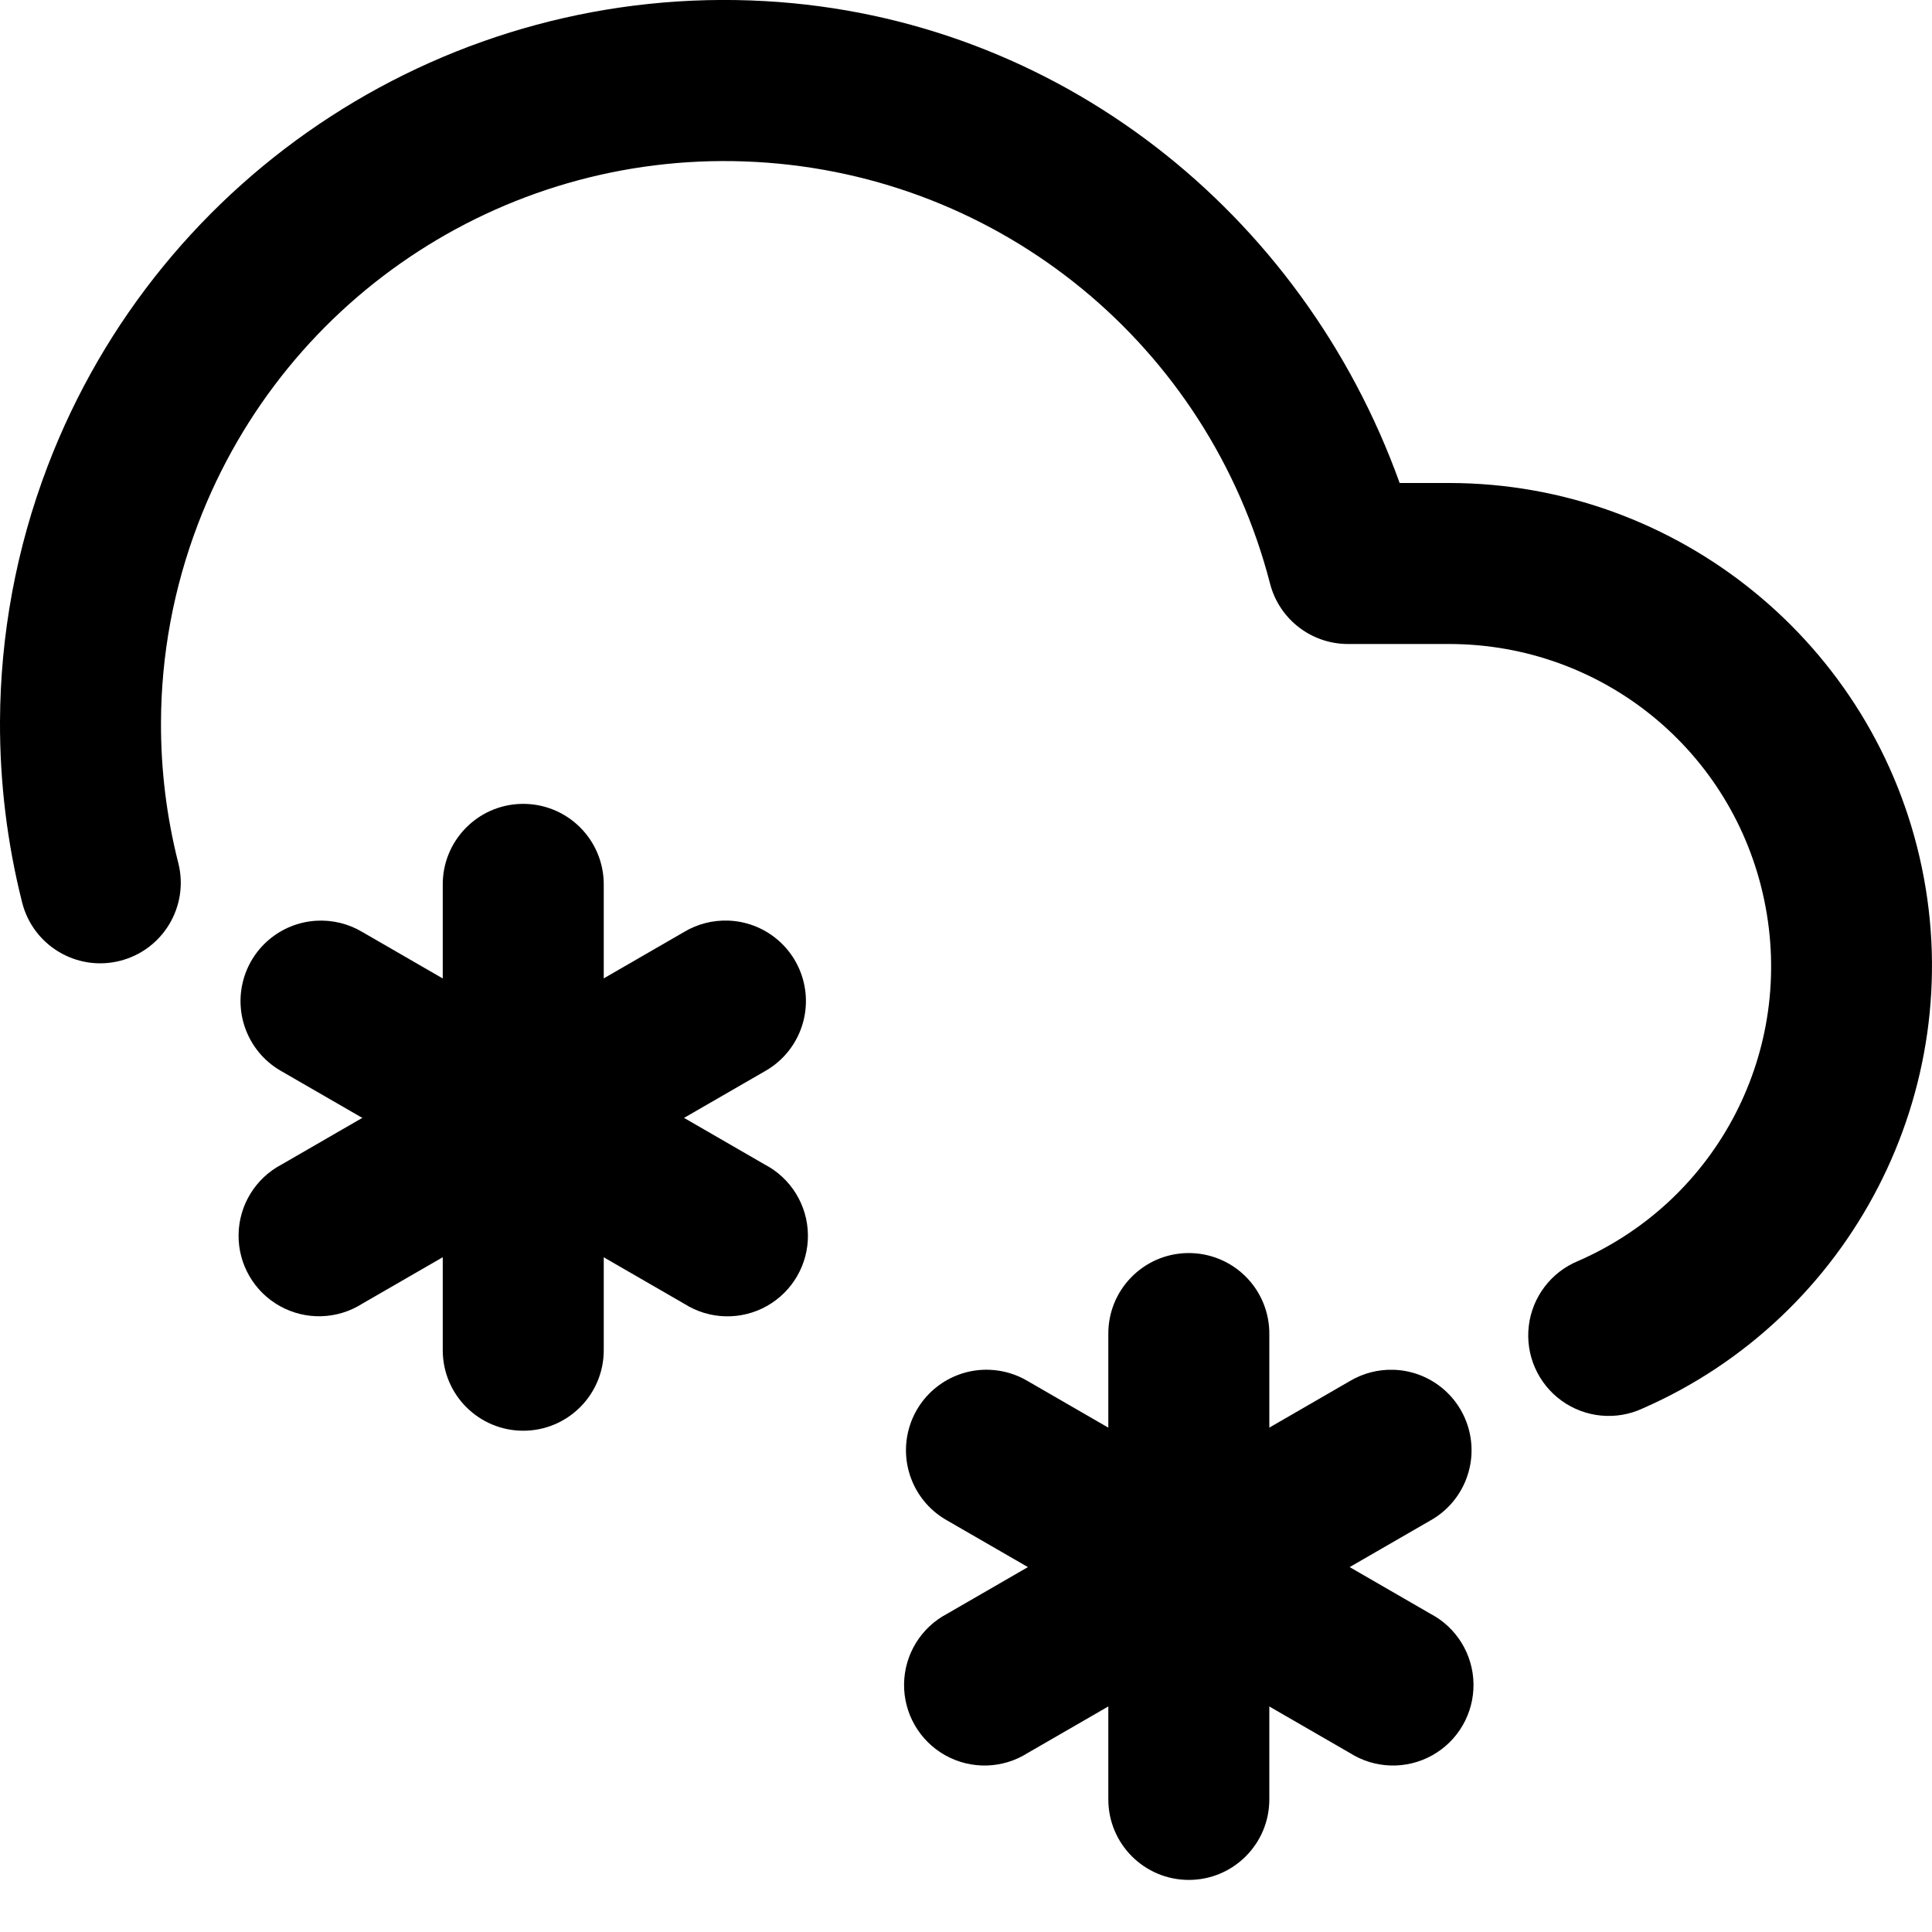
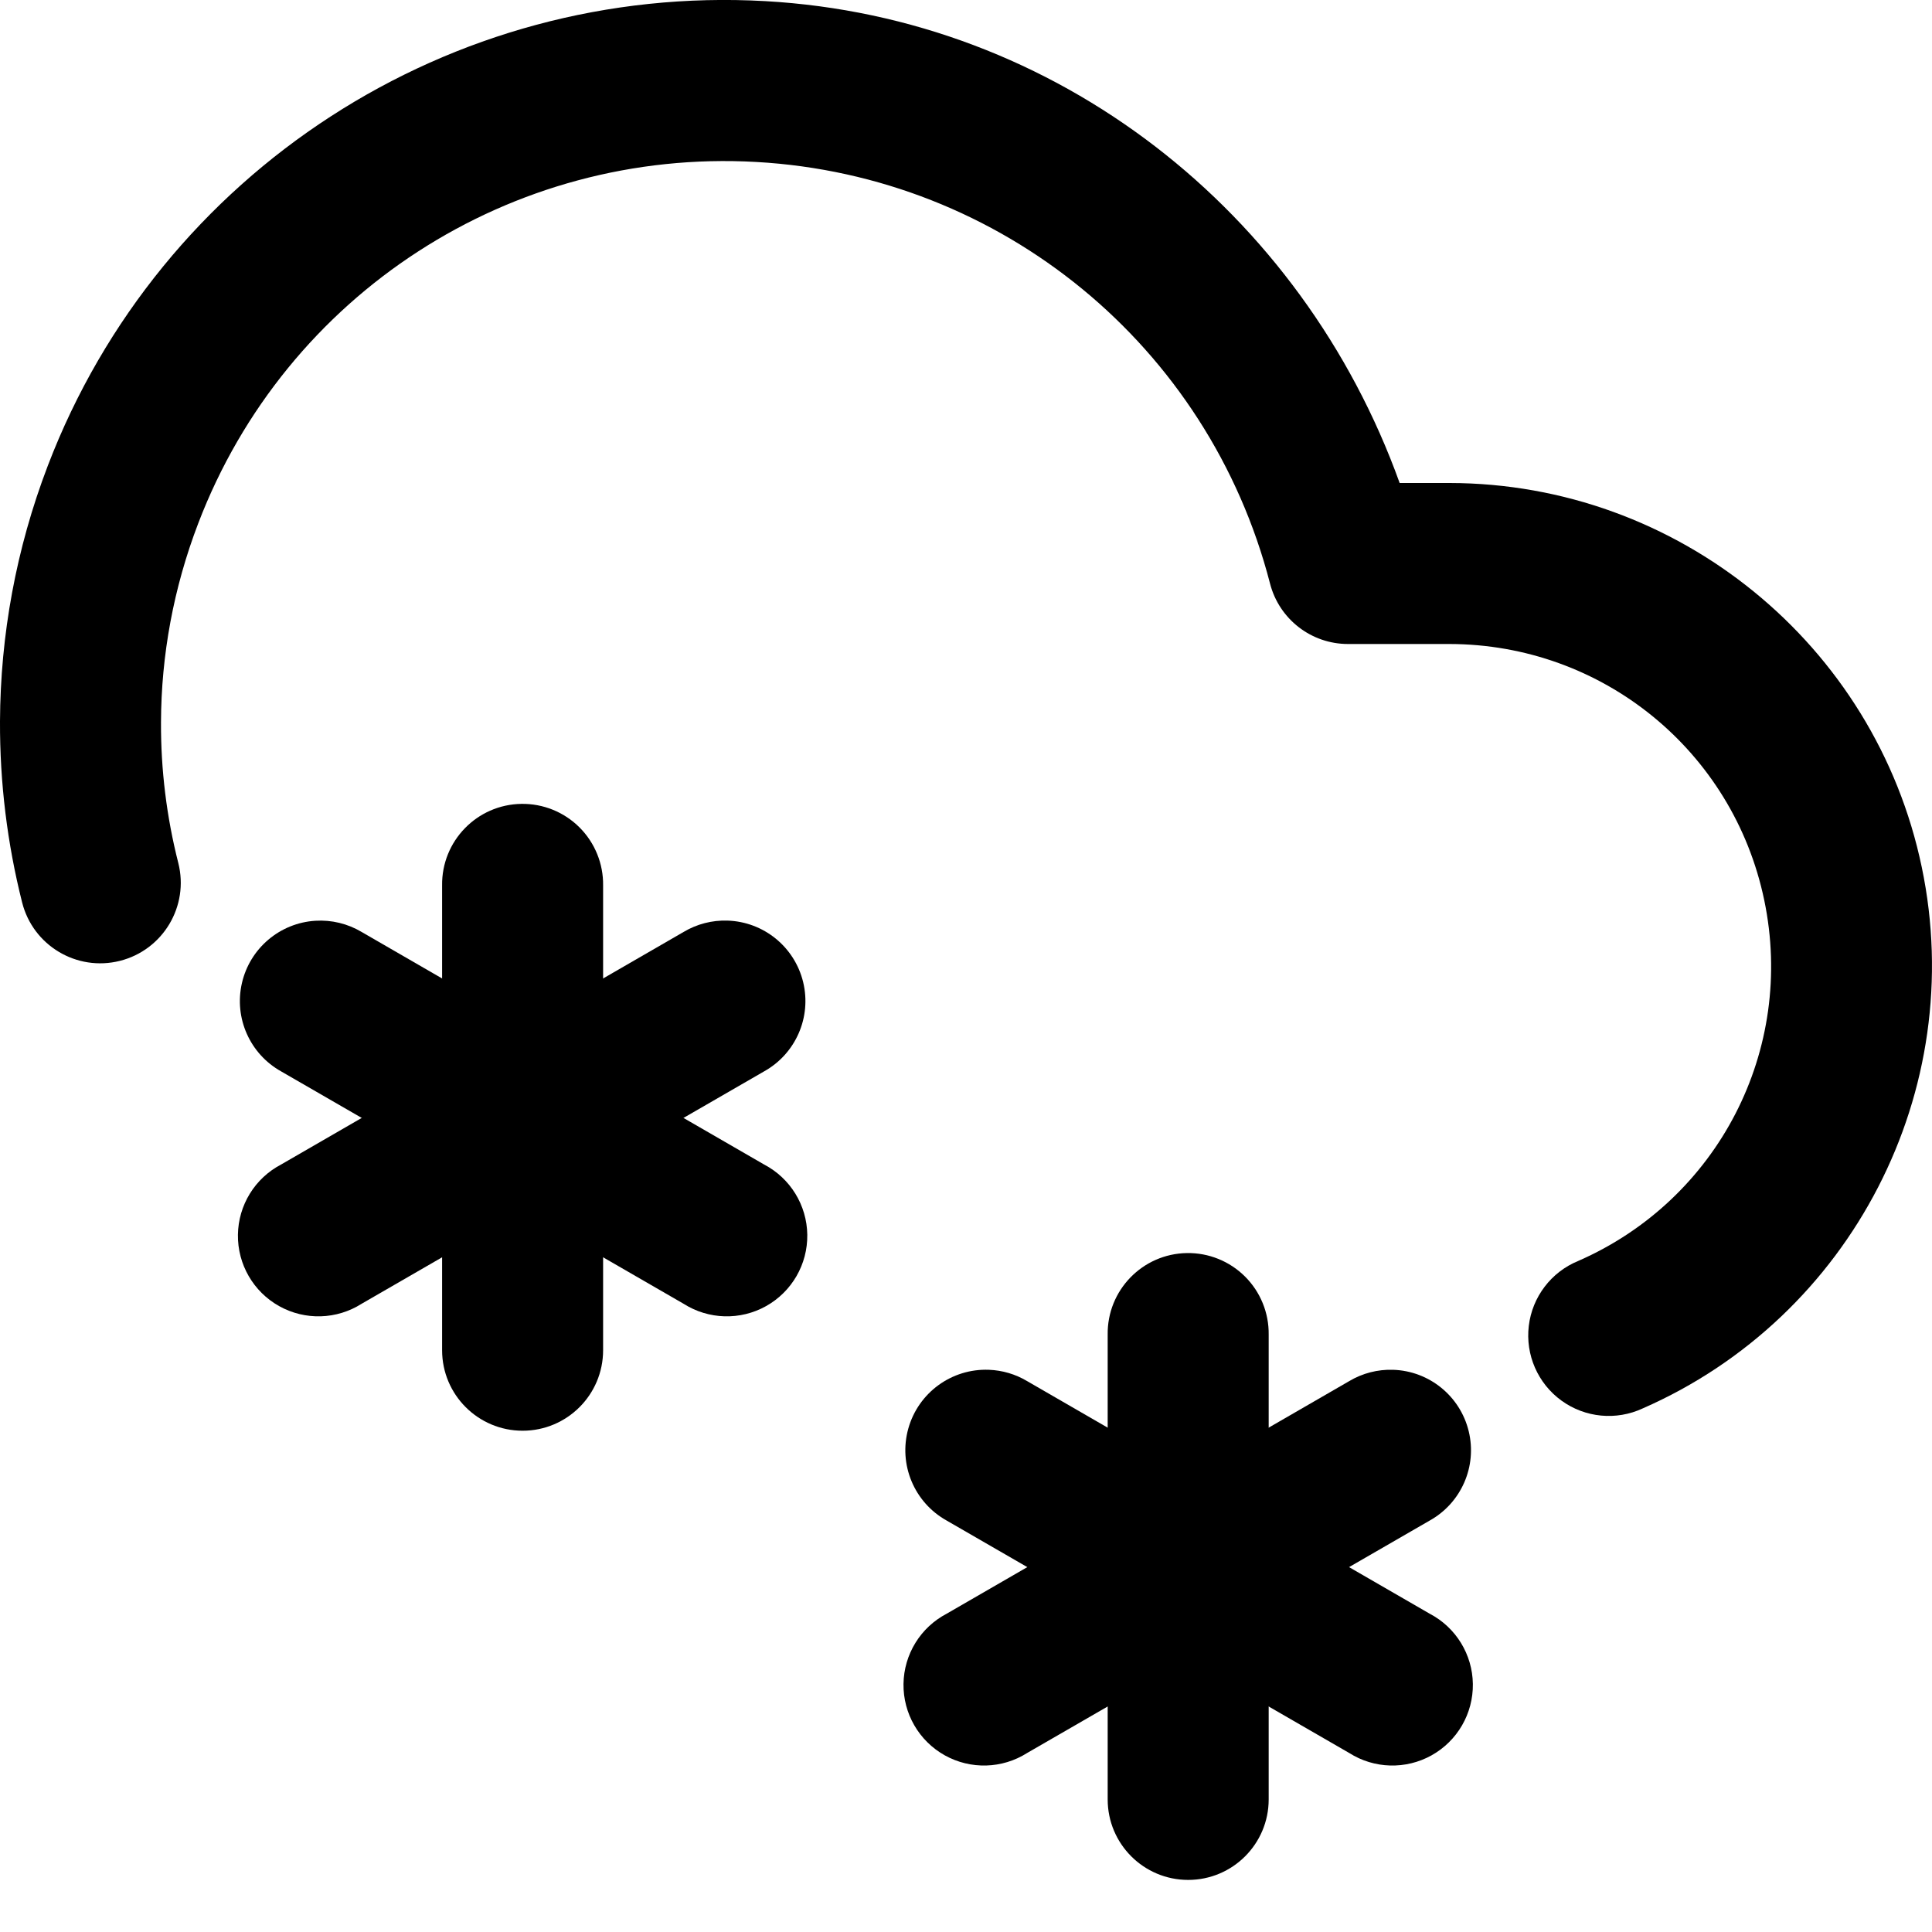
<svg xmlns="http://www.w3.org/2000/svg" style="isolation:isolate" viewBox="0 0 24 24" width="24" height="24" version="1.1" id="svg23">
  <defs id="defs5">
-     <clipPath id="_clipPath_rypz0DNxsSut0v6AJwV0jn7URGWAubxi">
+     <clipPath id="_clipPath_G2EGcrL3TzQXKc6qbtZm5coTjViFe08S">
      <rect width="24" height="24" id="rect2" />
    </clipPath>
  </defs>
  <path style="color:#000000;font-style:normal;font-variant:normal;font-weight:normal;font-stretch:normal;font-size:medium;line-height:normal;font-family:sans-serif;font-variant-ligatures:normal;font-variant-position:normal;font-variant-caps:normal;font-variant-numeric:normal;font-variant-alternates:normal;font-feature-settings:normal;text-indent:0;text-align:start;text-decoration:none;text-decoration-line:none;text-decoration-style:solid;text-decoration-color:#000000;letter-spacing:normal;word-spacing:normal;text-transform:none;writing-mode:lr-tb;direction:ltr;text-orientation:mixed;dominant-baseline:auto;baseline-shift:baseline;text-anchor:start;white-space:normal;shape-padding:0;clip-rule:nonzero;display:inline;overflow:visible;visibility:visible;opacity:1;isolation:auto;mix-blend-mode:normal;color-interpolation:sRGB;color-interpolation-filters:linearRGB;solid-color:#000000;solid-opacity:1;vector-effect:non-scaling-stroke;fill:#000000;fill-opacity:1;fill-rule:nonzero;stroke:none;stroke-width:2;stroke-linecap:round;stroke-linejoin:round;stroke-miterlimit:4;stroke-dasharray:none;stroke-dashoffset:0;stroke-opacity:1;color-rendering:auto;image-rendering:auto;shape-rendering:auto;text-rendering:auto;enable-background:accumulate" d="M 9.506,0.014 C 5.599,-0.207 1.991,2.13 0.594,5.785 0.198,6.82 0.005,7.895 0,8.959 -0.003,9.722 0.09,10.478 0.275,11.211 A 1,1 0 1 0 2.215,10.721 C 2.07,10.15 1.997,9.562 2,8.969 2.003,8.142 2.154,7.307 2.463,6.5 3.552,3.651 6.349,1.84 9.395,2.012 12.439,2.183 15.014,4.296 15.777,7.25 A 1,1 0 0 0 16.746,8 h 1.26 c 1.897,0.003 3.523,1.325 3.91,3.182 0.388,1.859 -0.571,3.721 -2.311,4.482 a 1,1 0 1 0 0.801,1.832 C 23.001,16.36 24.453,13.547 23.873,10.773 23.295,8.001 20.84,6.004 18.008,6 a 1,1 0 0 0 -0.002,0 h -0.619 C 16.175,2.631 13.132,0.218 9.506,0.014 Z" id="path7" />
-   <path style="color:#000000;font-style:normal;font-variant:normal;font-weight:normal;font-stretch:normal;font-size:medium;line-height:normal;font-family:sans-serif;font-variant-ligatures:normal;font-variant-position:normal;font-variant-caps:normal;font-variant-numeric:normal;font-variant-alternates:normal;font-feature-settings:normal;text-indent:0;text-align:start;text-decoration:none;text-decoration-line:none;text-decoration-style:solid;text-decoration-color:#000000;letter-spacing:normal;word-spacing:normal;text-transform:none;writing-mode:lr-tb;direction:ltr;text-orientation:mixed;dominant-baseline:auto;baseline-shift:baseline;text-anchor:start;white-space:normal;shape-padding:0;clip-rule:nonzero;display:inline;overflow:visible;visibility:visible;opacity:1;isolation:auto;mix-blend-mode:normal;color-interpolation:sRGB;color-interpolation-filters:linearRGB;solid-color:#000000;solid-opacity:1;vector-effect:non-scaling-stroke;fill:#000000;fill-opacity:1;fill-rule:nonzero;stroke:none;stroke-width:2;stroke-linecap:round;stroke-linejoin:round;stroke-miterlimit:3;stroke-dasharray:none;stroke-dashoffset:0;stroke-opacity:1;color-rendering:auto;image-rendering:auto;shape-rendering:auto;text-rendering:auto;enable-background:accumulate" d="m 14.754,15.566 a 1,1 0 0 0 -0.986,1.014 v 5.773 a 1,1 0 1 0 2,0 v -5.773 a 1,1 0 0 0 -1.014,-1.014 z" id="line9" />
-   <path style="color:#000000;font-style:normal;font-variant:normal;font-weight:normal;font-stretch:normal;font-size:medium;line-height:normal;font-family:sans-serif;font-variant-ligatures:normal;font-variant-position:normal;font-variant-caps:normal;font-variant-numeric:normal;font-variant-alternates:normal;font-feature-settings:normal;text-indent:0;text-align:start;text-decoration:none;text-decoration-line:none;text-decoration-style:solid;text-decoration-color:#000000;letter-spacing:normal;word-spacing:normal;text-transform:none;writing-mode:lr-tb;direction:ltr;text-orientation:mixed;dominant-baseline:auto;baseline-shift:baseline;text-anchor:start;white-space:normal;shape-padding:0;clip-rule:nonzero;display:inline;overflow:visible;visibility:visible;opacity:1;isolation:auto;mix-blend-mode:normal;color-interpolation:sRGB;color-interpolation-filters:linearRGB;solid-color:#000000;solid-opacity:1;vector-effect:non-scaling-stroke;fill:#000000;fill-opacity:1;fill-rule:nonzero;stroke:none;stroke-width:2;stroke-linecap:round;stroke-linejoin:round;stroke-miterlimit:3;stroke-dasharray:none;stroke-dashoffset:0;stroke-opacity:1;color-rendering:auto;image-rendering:auto;shape-rendering:auto;text-rendering:auto;enable-background:accumulate" d="m 12.293,17.016 a 1,1 0 0 0 -0.525,1.873 l 5,2.887 a 1,1 0 1 0 1,-1.73 l -5,-2.889 a 1,1 0 0 0 -0.475,-0.141 z" id="line11" />
-   <path style="color:#000000;font-style:normal;font-variant:normal;font-weight:normal;font-stretch:normal;font-size:medium;line-height:normal;font-family:sans-serif;font-variant-ligatures:normal;font-variant-position:normal;font-variant-caps:normal;font-variant-numeric:normal;font-variant-alternates:normal;font-feature-settings:normal;text-indent:0;text-align:start;text-decoration:none;text-decoration-line:none;text-decoration-style:solid;text-decoration-color:#000000;letter-spacing:normal;word-spacing:normal;text-transform:none;writing-mode:lr-tb;direction:ltr;text-orientation:mixed;dominant-baseline:auto;baseline-shift:baseline;text-anchor:start;white-space:normal;shape-padding:0;clip-rule:nonzero;display:inline;overflow:visible;visibility:visible;opacity:1;isolation:auto;mix-blend-mode:normal;color-interpolation:sRGB;color-interpolation-filters:linearRGB;solid-color:#000000;solid-opacity:1;vector-effect:non-scaling-stroke;fill:#000000;fill-opacity:1;fill-rule:nonzero;stroke:none;stroke-width:2;stroke-linecap:round;stroke-linejoin:round;stroke-miterlimit:3;stroke-dasharray:none;stroke-dashoffset:0;stroke-opacity:1;color-rendering:auto;image-rendering:auto;shape-rendering:auto;text-rendering:auto;enable-background:accumulate" d="m 17.312,17.016 a 1,1 0 0 0 -0.545,0.141 l -5,2.889 a 1,1 0 1 0 1,1.73 l 5,-2.887 A 1,1 0 0 0 17.312,17.016 Z" id="line13" />
-   <path style="color:#000000;font-style:normal;font-variant:normal;font-weight:normal;font-stretch:normal;font-size:medium;line-height:normal;font-family:sans-serif;font-variant-ligatures:normal;font-variant-position:normal;font-variant-caps:normal;font-variant-numeric:normal;font-variant-alternates:normal;font-feature-settings:normal;text-indent:0;text-align:start;text-decoration:none;text-decoration-line:none;text-decoration-style:solid;text-decoration-color:#000000;letter-spacing:normal;word-spacing:normal;text-transform:none;writing-mode:lr-tb;direction:ltr;text-orientation:mixed;dominant-baseline:auto;baseline-shift:baseline;text-anchor:start;white-space:normal;shape-padding:0;clip-rule:nonzero;display:inline;overflow:visible;visibility:visible;opacity:1;isolation:auto;mix-blend-mode:normal;color-interpolation:sRGB;color-interpolation-filters:linearRGB;solid-color:#000000;solid-opacity:1;vector-effect:non-scaling-stroke;fill:#000000;fill-opacity:1;fill-rule:nonzero;stroke:none;stroke-width:2;stroke-linecap:round;stroke-linejoin:round;stroke-miterlimit:3;stroke-dasharray:none;stroke-dashoffset:0;stroke-opacity:1;color-rendering:auto;image-rendering:auto;shape-rendering:auto;text-rendering:auto;enable-background:accumulate" d="M 6.484,9.986 A 1,1 0 0 0 5.5,11 v 5.773 a 1,1 0 1 0 2,0 V 11 A 1,1 0 0 0 6.484,9.986 Z" id="line15" />
-   <path style="color:#000000;font-style:normal;font-variant:normal;font-weight:normal;font-stretch:normal;font-size:medium;line-height:normal;font-family:sans-serif;font-variant-ligatures:normal;font-variant-position:normal;font-variant-caps:normal;font-variant-numeric:normal;font-variant-alternates:normal;font-feature-settings:normal;text-indent:0;text-align:start;text-decoration:none;text-decoration-line:none;text-decoration-style:solid;text-decoration-color:#000000;letter-spacing:normal;word-spacing:normal;text-transform:none;writing-mode:lr-tb;direction:ltr;text-orientation:mixed;dominant-baseline:auto;baseline-shift:baseline;text-anchor:start;white-space:normal;shape-padding:0;clip-rule:nonzero;display:inline;overflow:visible;visibility:visible;opacity:1;isolation:auto;mix-blend-mode:normal;color-interpolation:sRGB;color-interpolation-filters:linearRGB;solid-color:#000000;solid-opacity:1;vector-effect:non-scaling-stroke;fill:#000000;fill-opacity:1;fill-rule:nonzero;stroke:none;stroke-width:2;stroke-linecap:round;stroke-linejoin:round;stroke-miterlimit:3;stroke-dasharray:none;stroke-dashoffset:0;stroke-opacity:1;color-rendering:auto;image-rendering:auto;shape-rendering:auto;text-rendering:auto;enable-background:accumulate" d="M 3.926,11.438 A 1,1 0 0 0 3.5,13.309 l 5,2.887 a 1,1 0 1 0 1,-1.73 l -5,-2.889 A 1,1 0 0 0 3.926,11.438 Z" id="line17" />
-   <path style="color:#000000;font-style:normal;font-variant:normal;font-weight:normal;font-stretch:normal;font-size:medium;line-height:normal;font-family:sans-serif;font-variant-ligatures:normal;font-variant-position:normal;font-variant-caps:normal;font-variant-numeric:normal;font-variant-alternates:normal;font-feature-settings:normal;text-indent:0;text-align:start;text-decoration:none;text-decoration-line:none;text-decoration-style:solid;text-decoration-color:#000000;letter-spacing:normal;word-spacing:normal;text-transform:none;writing-mode:lr-tb;direction:ltr;text-orientation:mixed;dominant-baseline:auto;baseline-shift:baseline;text-anchor:start;white-space:normal;shape-padding:0;clip-rule:nonzero;display:inline;overflow:visible;visibility:visible;opacity:1;isolation:auto;mix-blend-mode:normal;color-interpolation:sRGB;color-interpolation-filters:linearRGB;solid-color:#000000;solid-opacity:1;vector-effect:non-scaling-stroke;fill:#000000;fill-opacity:1;fill-rule:nonzero;stroke:none;stroke-width:2;stroke-linecap:round;stroke-linejoin:round;stroke-miterlimit:3;stroke-dasharray:none;stroke-dashoffset:0;stroke-opacity:1;color-rendering:auto;image-rendering:auto;shape-rendering:auto;text-rendering:auto;enable-background:accumulate" d="M 9.045,11.436 A 1,1 0 0 0 8.5,11.576 l -5,2.889 a 1,1 0 1 0 1,1.73 l 5,-2.887 A 1,1 0 0 0 9.045,11.436 Z" id="line19" />
+   <path style="color:#000000;font-style:normal;font-variant:normal;font-weight:normal;font-stretch:normal;font-size:medium;line-height:normal;font-family:sans-serif;font-variant-ligatures:normal;font-variant-position:normal;font-variant-caps:normal;font-variant-numeric:normal;font-variant-alternates:normal;font-feature-settings:normal;text-indent:0;text-align:start;text-decoration:none;text-decoration-line:none;text-decoration-style:solid;text-decoration-color:#000000;letter-spacing:normal;word-spacing:normal;text-transform:none;writing-mode:lr-tb;direction:ltr;text-orientation:mixed;dominant-baseline:auto;baseline-shift:baseline;text-anchor:start;white-space:normal;shape-padding:0;clip-rule:nonzero;display:inline;overflow:visible;visibility:visible;opacity:1;isolation:auto;mix-blend-mode:normal;color-interpolation:sRGB;color-interpolation-filters:linearRGB;solid-color:#000000;solid-opacity:1;vector-effect:non-scaling-stroke;fill:#000000;fill-opacity:1;fill-rule:nonzero;stroke:none;stroke-width:2;stroke-linecap:round;stroke-linejoin:round;stroke-miterlimit:3;stroke-dasharray:none;stroke-dashoffset:0;stroke-opacity:1;color-rendering:auto;image-rendering:auto;shape-rendering:auto;text-rendering:auto;enable-background:accumulate" d="m 14.744,15.566 a 1,1 0 0 0 -0.984,1.014 v 5.773 a 1,1 0 1 0 2,0 v -5.773 a 1,1 0 0 0 -1.016,-1.014 z" id="line9" />
+   <path style="color:#000000;font-style:normal;font-variant:normal;font-weight:normal;font-stretch:normal;font-size:medium;line-height:normal;font-family:sans-serif;font-variant-ligatures:normal;font-variant-position:normal;font-variant-caps:normal;font-variant-numeric:normal;font-variant-alternates:normal;font-feature-settings:normal;text-indent:0;text-align:start;text-decoration:none;text-decoration-line:none;text-decoration-style:solid;text-decoration-color:#000000;letter-spacing:normal;word-spacing:normal;text-transform:none;writing-mode:lr-tb;direction:ltr;text-orientation:mixed;dominant-baseline:auto;baseline-shift:baseline;text-anchor:start;white-space:normal;shape-padding:0;clip-rule:nonzero;display:inline;overflow:visible;visibility:visible;opacity:1;isolation:auto;mix-blend-mode:normal;color-interpolation:sRGB;color-interpolation-filters:linearRGB;solid-color:#000000;solid-opacity:1;vector-effect:non-scaling-stroke;fill:#000000;fill-opacity:1;fill-rule:nonzero;stroke:none;stroke-width:2;stroke-linecap:round;stroke-linejoin:round;stroke-miterlimit:3;stroke-dasharray:none;stroke-dashoffset:0;stroke-opacity:1;color-rendering:auto;image-rendering:auto;shape-rendering:auto;text-rendering:auto;enable-background:accumulate" d="m 12.285,17.016 a 1,1 0 0 0 -0.525,1.873 l 5,2.887 a 1,1 0 1 0 1,-1.73 l -5,-2.889 a 1,1 0 0 0 -0.475,-0.141 z" id="line11" />
+   <path style="color:#000000;font-style:normal;font-variant:normal;font-weight:normal;font-stretch:normal;font-size:medium;line-height:normal;font-family:sans-serif;font-variant-ligatures:normal;font-variant-position:normal;font-variant-caps:normal;font-variant-numeric:normal;font-variant-alternates:normal;font-feature-settings:normal;text-indent:0;text-align:start;text-decoration:none;text-decoration-line:none;text-decoration-style:solid;text-decoration-color:#000000;letter-spacing:normal;word-spacing:normal;text-transform:none;writing-mode:lr-tb;direction:ltr;text-orientation:mixed;dominant-baseline:auto;baseline-shift:baseline;text-anchor:start;white-space:normal;shape-padding:0;clip-rule:nonzero;display:inline;overflow:visible;visibility:visible;opacity:1;isolation:auto;mix-blend-mode:normal;color-interpolation:sRGB;color-interpolation-filters:linearRGB;solid-color:#000000;solid-opacity:1;vector-effect:non-scaling-stroke;fill:#000000;fill-opacity:1;fill-rule:nonzero;stroke:none;stroke-width:2;stroke-linecap:round;stroke-linejoin:round;stroke-miterlimit:3;stroke-dasharray:none;stroke-dashoffset:0;stroke-opacity:1;color-rendering:auto;image-rendering:auto;shape-rendering:auto;text-rendering:auto;enable-background:accumulate" d="m 17.305,17.016 a 1,1 0 0 0 -0.545,0.141 l -5,2.889 a 1,1 0 1 0 1,1.73 l 5,-2.887 a 1,1 0 0 0 -0.455,-1.873 z" id="line13" />
+   <path style="color:#000000;font-style:normal;font-variant:normal;font-weight:normal;font-stretch:normal;font-size:medium;line-height:normal;font-family:sans-serif;font-variant-ligatures:normal;font-variant-position:normal;font-variant-caps:normal;font-variant-numeric:normal;font-variant-alternates:normal;font-feature-settings:normal;text-indent:0;text-align:start;text-decoration:none;text-decoration-line:none;text-decoration-style:solid;text-decoration-color:#000000;letter-spacing:normal;word-spacing:normal;text-transform:none;writing-mode:lr-tb;direction:ltr;text-orientation:mixed;dominant-baseline:auto;baseline-shift:baseline;text-anchor:start;white-space:normal;shape-padding:0;clip-rule:nonzero;display:inline;overflow:visible;visibility:visible;opacity:1;isolation:auto;mix-blend-mode:normal;color-interpolation:sRGB;color-interpolation-filters:linearRGB;solid-color:#000000;solid-opacity:1;vector-effect:non-scaling-stroke;fill:#000000;fill-opacity:1;fill-rule:nonzero;stroke:none;stroke-width:2;stroke-linecap:round;stroke-linejoin:round;stroke-miterlimit:3;stroke-dasharray:none;stroke-dashoffset:0;stroke-opacity:1;color-rendering:auto;image-rendering:auto;shape-rendering:auto;text-rendering:auto;enable-background:accumulate" d="M 6.477,9.986 A 1,1 0 0 0 5.492,11 v 5.773 a 1,1 0 1 0 2,0 V 11 A 1,1 0 0 0 6.477,9.986 Z" id="line15" />
+   <path style="color:#000000;font-style:normal;font-variant:normal;font-weight:normal;font-stretch:normal;font-size:medium;line-height:normal;font-family:sans-serif;font-variant-ligatures:normal;font-variant-position:normal;font-variant-caps:normal;font-variant-numeric:normal;font-variant-alternates:normal;font-feature-settings:normal;text-indent:0;text-align:start;text-decoration:none;text-decoration-line:none;text-decoration-style:solid;text-decoration-color:#000000;letter-spacing:normal;word-spacing:normal;text-transform:none;writing-mode:lr-tb;direction:ltr;text-orientation:mixed;dominant-baseline:auto;baseline-shift:baseline;text-anchor:start;white-space:normal;shape-padding:0;clip-rule:nonzero;display:inline;overflow:visible;visibility:visible;opacity:1;isolation:auto;mix-blend-mode:normal;color-interpolation:sRGB;color-interpolation-filters:linearRGB;solid-color:#000000;solid-opacity:1;vector-effect:non-scaling-stroke;fill:#000000;fill-opacity:1;fill-rule:nonzero;stroke:none;stroke-width:2;stroke-linecap:round;stroke-linejoin:round;stroke-miterlimit:3;stroke-dasharray:none;stroke-dashoffset:0;stroke-opacity:1;color-rendering:auto;image-rendering:auto;shape-rendering:auto;text-rendering:auto;enable-background:accumulate" d="m 3.918,11.438 a 1,1 0 0 0 -0.426,1.871 l 5,2.887 a 1,1 0 1 0 1,-1.73 l -5,-2.889 A 1,1 0 0 0 3.918,11.438 Z" id="line17" />
+   <path style="color:#000000;font-style:normal;font-variant:normal;font-weight:normal;font-stretch:normal;font-size:medium;line-height:normal;font-family:sans-serif;font-variant-ligatures:normal;font-variant-position:normal;font-variant-caps:normal;font-variant-numeric:normal;font-variant-alternates:normal;font-feature-settings:normal;text-indent:0;text-align:start;text-decoration:none;text-decoration-line:none;text-decoration-style:solid;text-decoration-color:#000000;letter-spacing:normal;word-spacing:normal;text-transform:none;writing-mode:lr-tb;direction:ltr;text-orientation:mixed;dominant-baseline:auto;baseline-shift:baseline;text-anchor:start;white-space:normal;shape-padding:0;clip-rule:nonzero;display:inline;overflow:visible;visibility:visible;opacity:1;isolation:auto;mix-blend-mode:normal;color-interpolation:sRGB;color-interpolation-filters:linearRGB;solid-color:#000000;solid-opacity:1;vector-effect:non-scaling-stroke;fill:#000000;fill-opacity:1;fill-rule:nonzero;stroke:none;stroke-width:2;stroke-linecap:round;stroke-linejoin:round;stroke-miterlimit:3;stroke-dasharray:none;stroke-dashoffset:0;stroke-opacity:1;color-rendering:auto;image-rendering:auto;shape-rendering:auto;text-rendering:auto;enable-background:accumulate" d="m 9.037,11.436 a 1,1 0 0 0 -0.545,0.141 l -5,2.889 a 1,1 0 1 0 1,1.73 l 5,-2.887 A 1,1 0 0 0 9.037,11.436 Z" id="line19" />
</svg>
